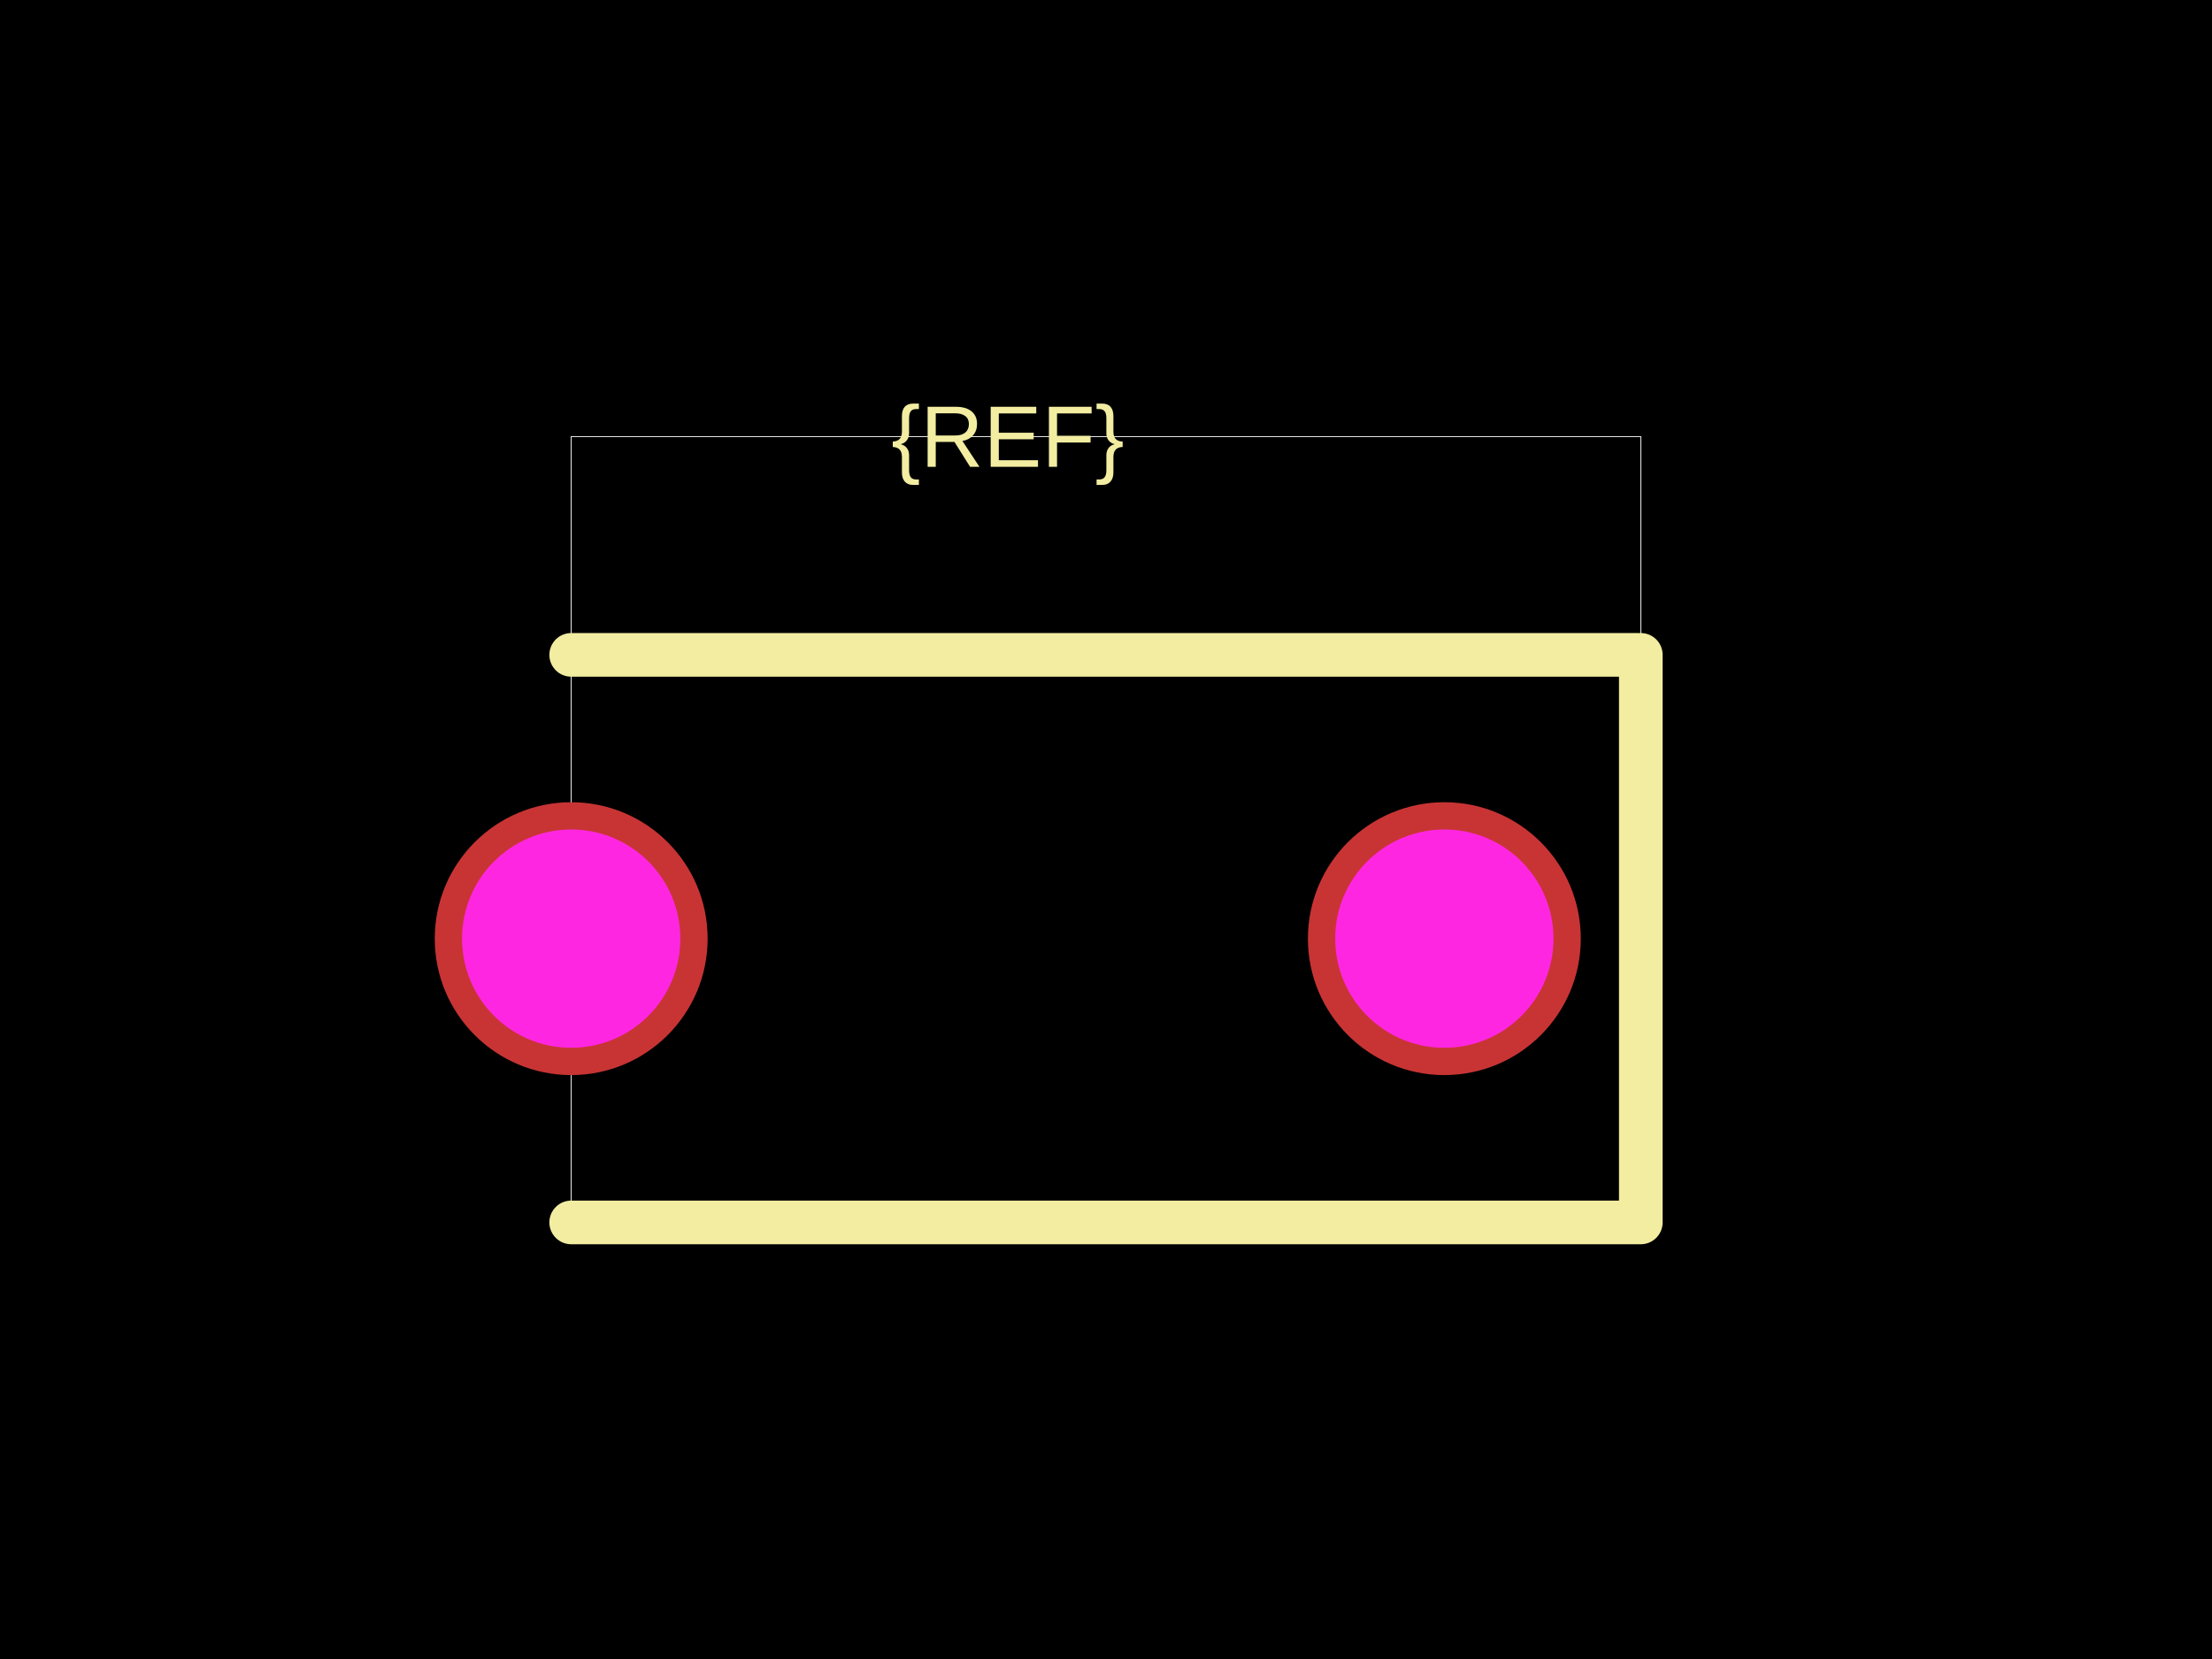
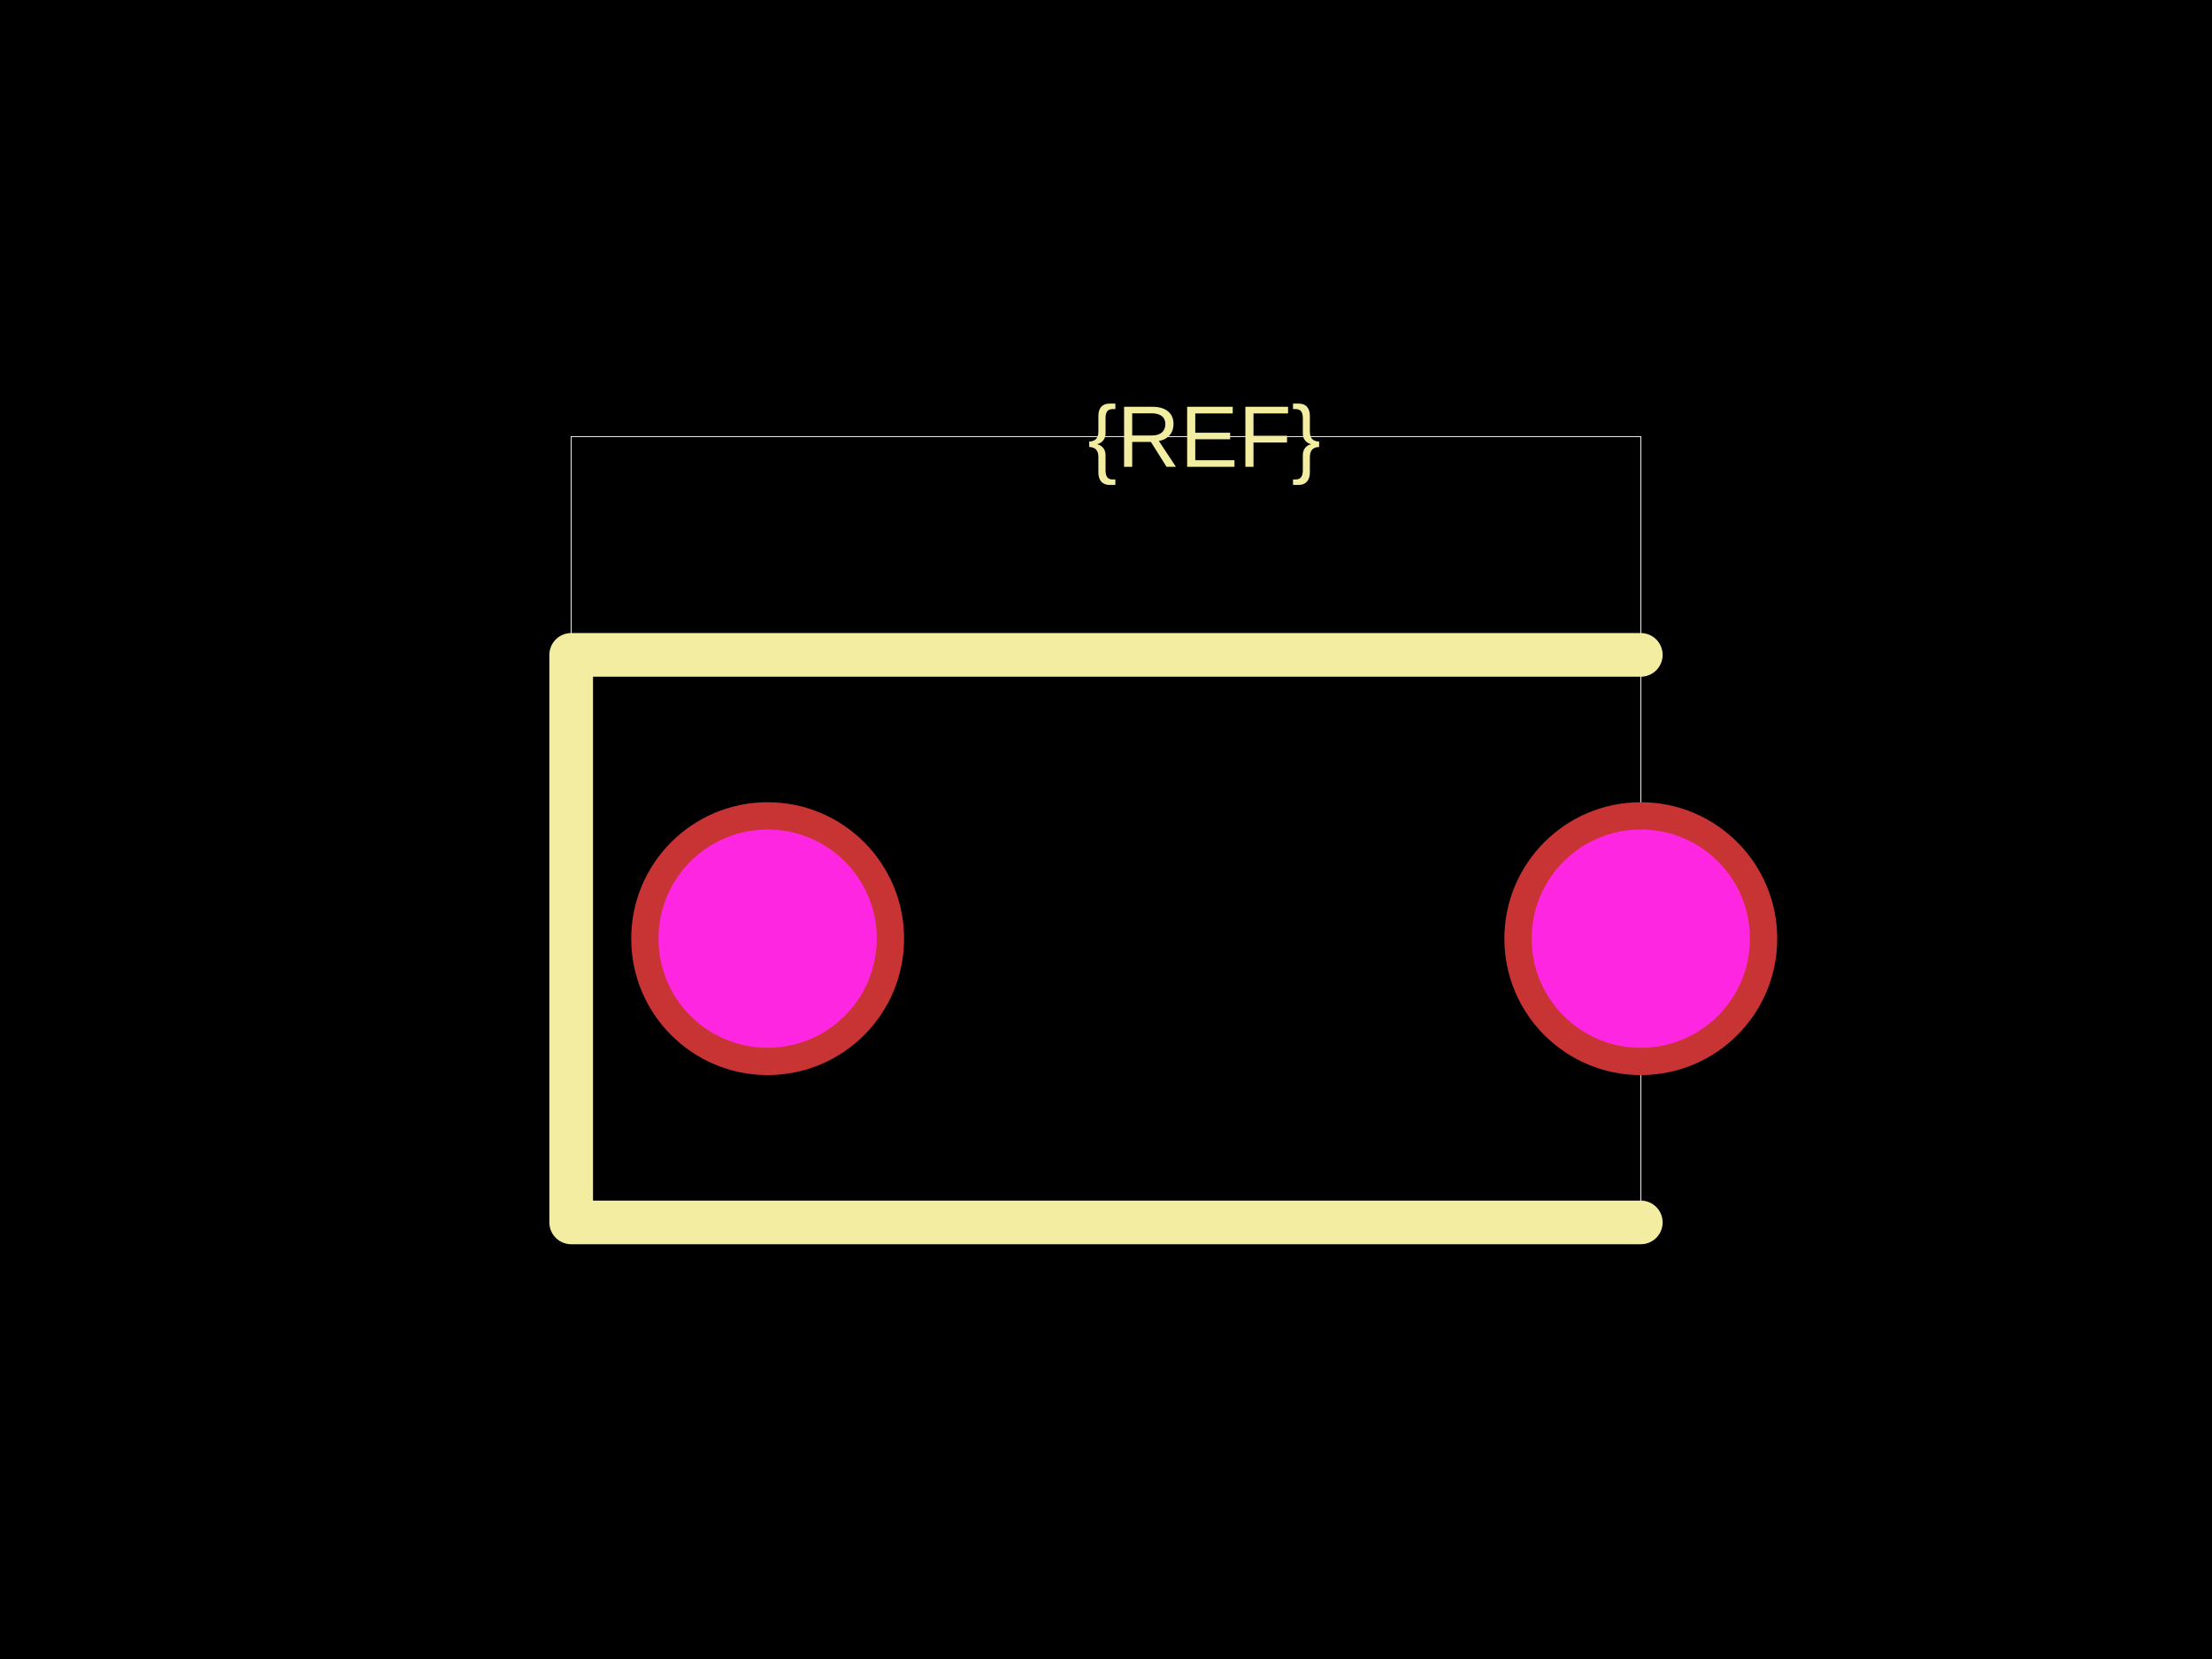
<svg xmlns="http://www.w3.org/2000/svg" width="800" height="600">
  <style />
-   <rect class="boundary" x="0" y="0" fill="#000" width="800" height="600" data-type="pcb_background" data-pcb-layer="global" />
-   <rect class="pcb-boundary" fill="none" stroke="#fff" stroke-width="0.3" x="206.579" y="157.895" width="386.842" height="284.211" data-type="pcb_boundary" data-pcb-layer="global" />
-   <path class="pcb-silkscreen pcb-silkscreen-top" d="M 206.579 236.842 L 593.421 236.842 L 593.421 442.105 L 206.579 442.105" fill="none" stroke="#f2eda1" stroke-width="15.789" stroke-linecap="round" stroke-linejoin="round" data-pcb-component-id="" data-pcb-silkscreen-path-id="" data-type="pcb_silkscreen_path" data-pcb-layer="top" />
-   <text x="0" y="0" dx="0" dy="0" fill="#f2eda1" font-family="Arial, sans-serif" font-size="31.579" text-anchor="middle" dominant-baseline="central" transform="matrix(1,0,0,1,364.4737,157.8947)" class="pcb-silkscreen-text pcb-silkscreen-top" data-pcb-silkscreen-text-id="pcb_component_1" stroke="none" data-type="pcb_silkscreen_text" data-pcb-layer="top">{REF}</text>
-   <g data-type="pcb_plated_hole" data-pcb-layer="through">
-     <circle class="pcb-hole-outer" fill="rgb(200, 52, 52)" cx="206.579" cy="339.474" r="49.342" data-type="pcb_plated_hole" data-pcb-layer="top" />
-     <circle class="pcb-hole-inner" fill="#FF26E2" cx="206.579" cy="339.474" r="39.474" data-type="pcb_plated_hole_drill" data-pcb-layer="drill" />
+   <rect class="boundary" x="0" y="0" fill="#000" width="800" height="600" />
+   <rect class="pcb-boundary" fill="none" stroke="#fff" stroke-width="0.3" x="206.579" y="157.895" width="386.842" height="284.211" />
+   <path class="pcb-silkscreen pcb-silkscreen-top" d="M 593.421 236.842 L 206.579 236.842 L 206.579 442.105 L 593.421 442.105" fill="none" stroke="#f2eda1" stroke-width="15.789" stroke-linecap="round" stroke-linejoin="round" data-pcb-component-id="" data-pcb-silkscreen-path-id="" />
+   <text x="0" y="0" dx="0" dy="0" fill="#f2eda1" font-family="Arial, sans-serif" font-size="31.579" text-anchor="middle" dominant-baseline="central" transform="matrix(1,0,0,1,435.5263,157.8947)" class="pcb-silkscreen-text pcb-silkscreen-top" data-pcb-silkscreen-text-id="pcb_component_1" stroke="none">{REF}</text>
+   <g>
+     <circle class="pcb-hole-outer" fill="rgb(200, 52, 52)" cx="277.632" cy="339.474" r="49.342" />
+     <circle class="pcb-hole-inner" fill="#FF26E2" cx="277.632" cy="339.474" r="39.474" />
  </g>
-   <g data-type="pcb_plated_hole" data-pcb-layer="through">
-     <circle class="pcb-hole-outer" fill="rgb(200, 52, 52)" cx="522.368" cy="339.474" r="49.342" data-type="pcb_plated_hole" data-pcb-layer="top" />
-     <circle class="pcb-hole-inner" fill="#FF26E2" cx="522.368" cy="339.474" r="39.474" data-type="pcb_plated_hole_drill" data-pcb-layer="drill" />
+   <g>
+     <circle class="pcb-hole-outer" fill="rgb(200, 52, 52)" cx="593.421" cy="339.474" r="49.342" />
+     <circle class="pcb-hole-inner" fill="#FF26E2" cx="593.421" cy="339.474" r="39.474" />
  </g>
</svg>
